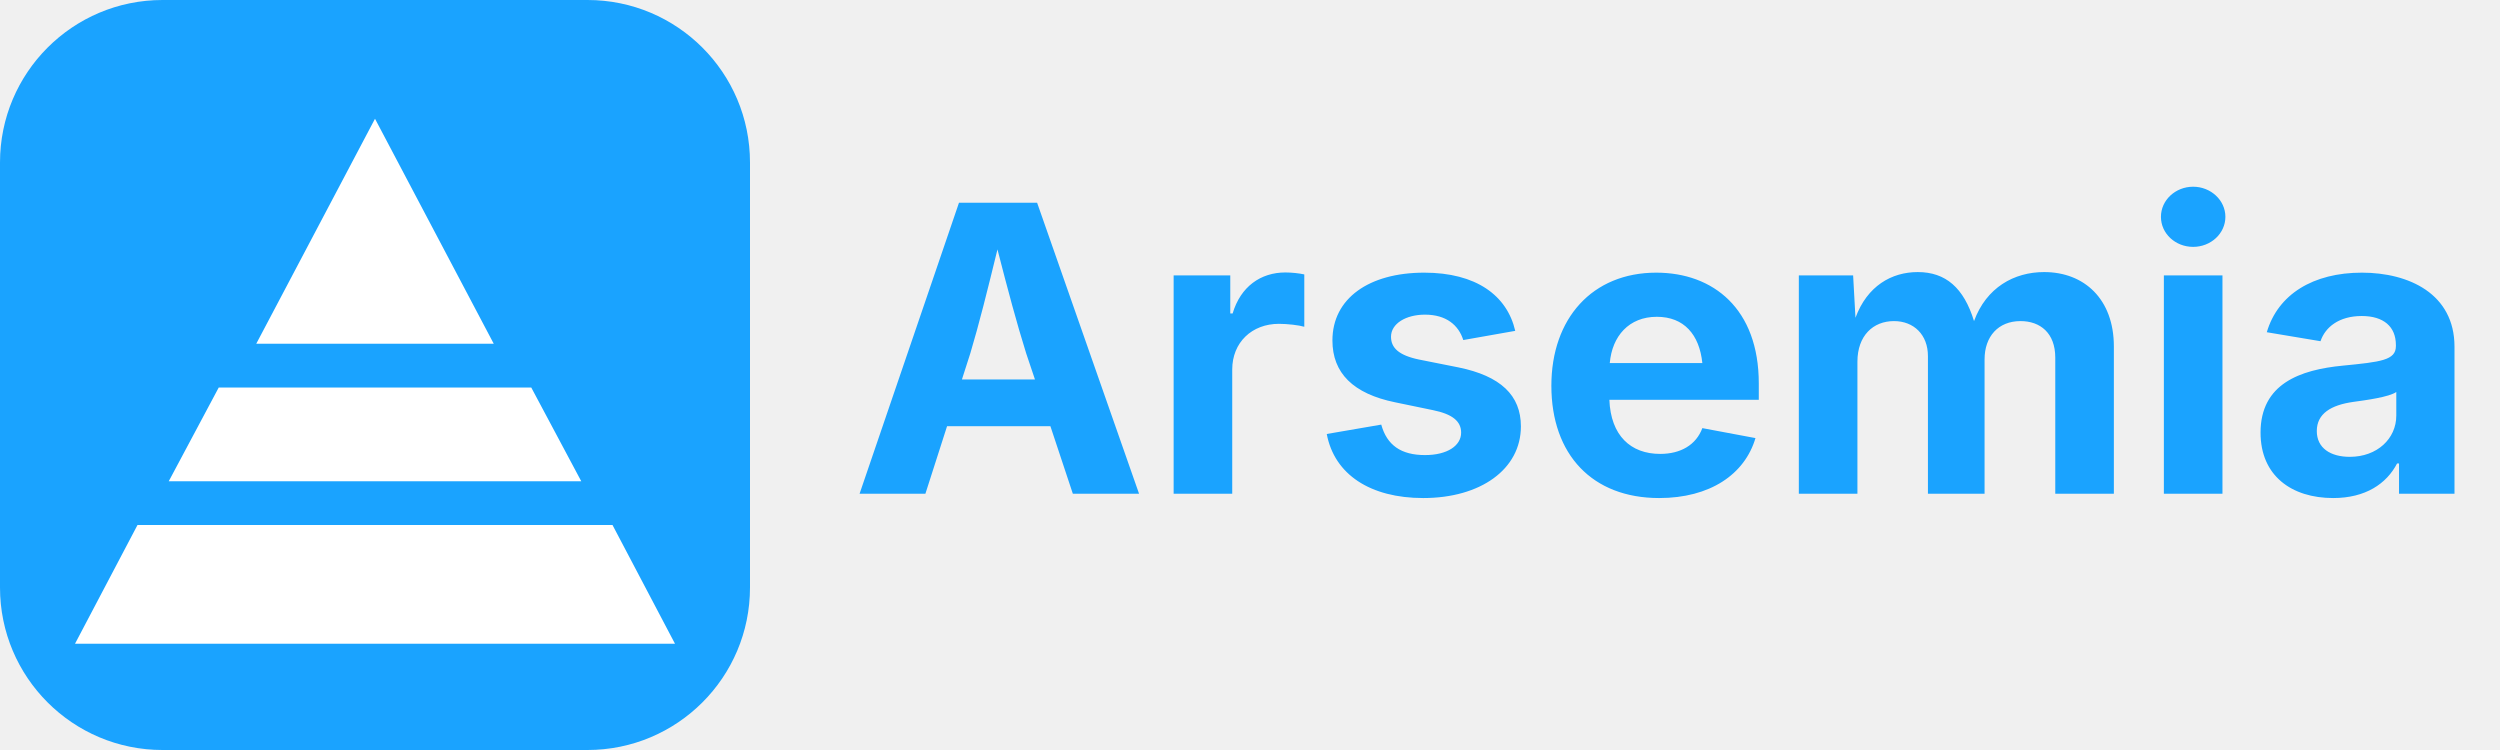
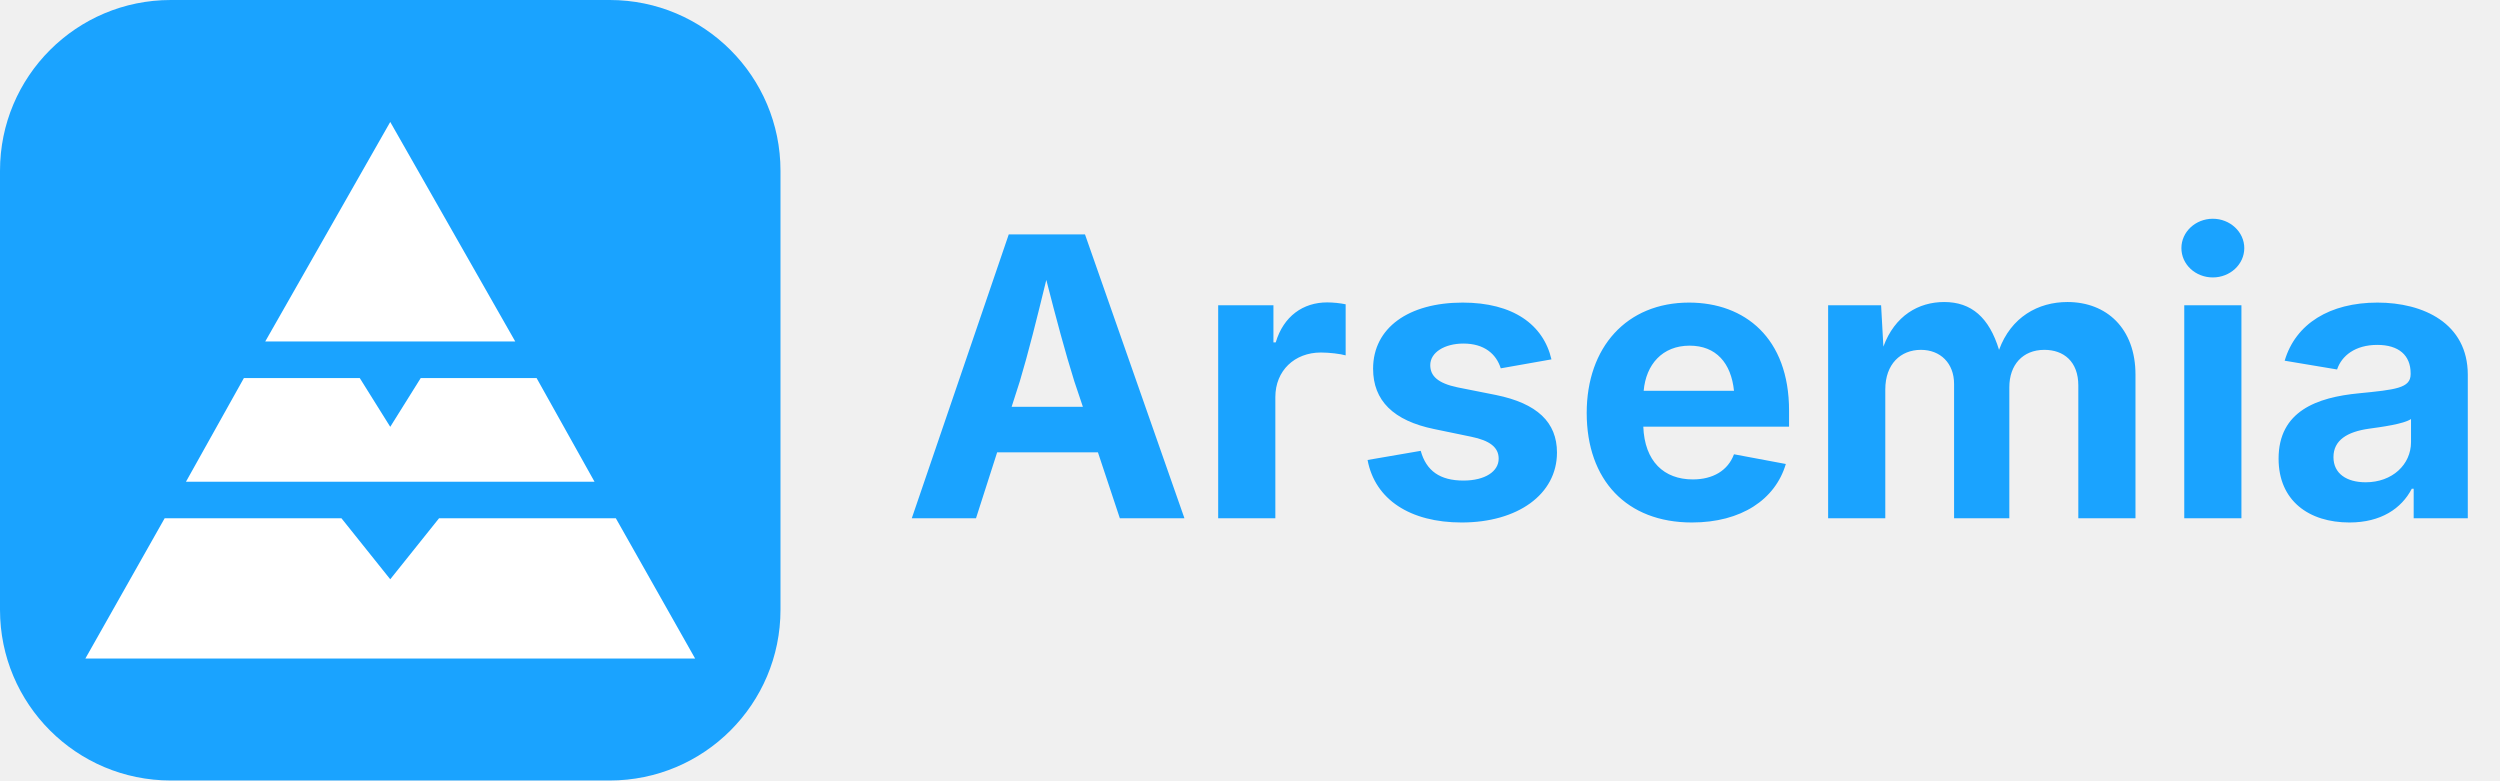
- <svg xmlns="http://www.w3.org/2000/svg" viewBox="0 0 800 240" role="img" aria-label="Arsemia">
-   <g>
-     <rect x="0" y="0" width="240" height="240" rx="52" ry="52" fill="#1aa3ff" />
-     <g fill="#ffffff" transform="translate(0,0)">
-       <path d="M120 38 L158 110 L82 110 Z" />
-       <path d="M70 124 L170 124 L186 154 L54 154 Z" />
-       <path d="M44 168 L196 168 L216 206 L24 206 Z" />
-     </g>
+ <svg xmlns="http://www.w3.org/2000/svg" viewBox="0 0 820 256" role="img" aria-label="Arsemia">
+   <rect x="0" y="0" width="256" height="256" rx="56" ry="56" fill="#1aa3ff" />
+   <g fill="#ffffff">
+     <path d="M128 40 L169 112 L87 112 Z" />
+     <path d="M80 124 L118 124 L128 140 L138 124 L176 124 L195 158 L61 158 Z" />
+     <path d="M54 170 L112 170 L128 190 L144 170 L202 170 L228 216 L28 216 Z" />
  </g>
-   <text x="272" y="158" font-family="Inter, system-ui, -apple-system, Segoe UI, Roboto, sans-serif" font-size="128" font-weight="700" fill="#1aa3ff">Arsemia</text>
+   <text x="296" y="170" font-family="Inter, system-ui, -apple-system, Segoe UI, Roboto, sans-serif" font-size="128" font-weight="700" fill="#1aa3ff">Arsemia</text>
</svg>
